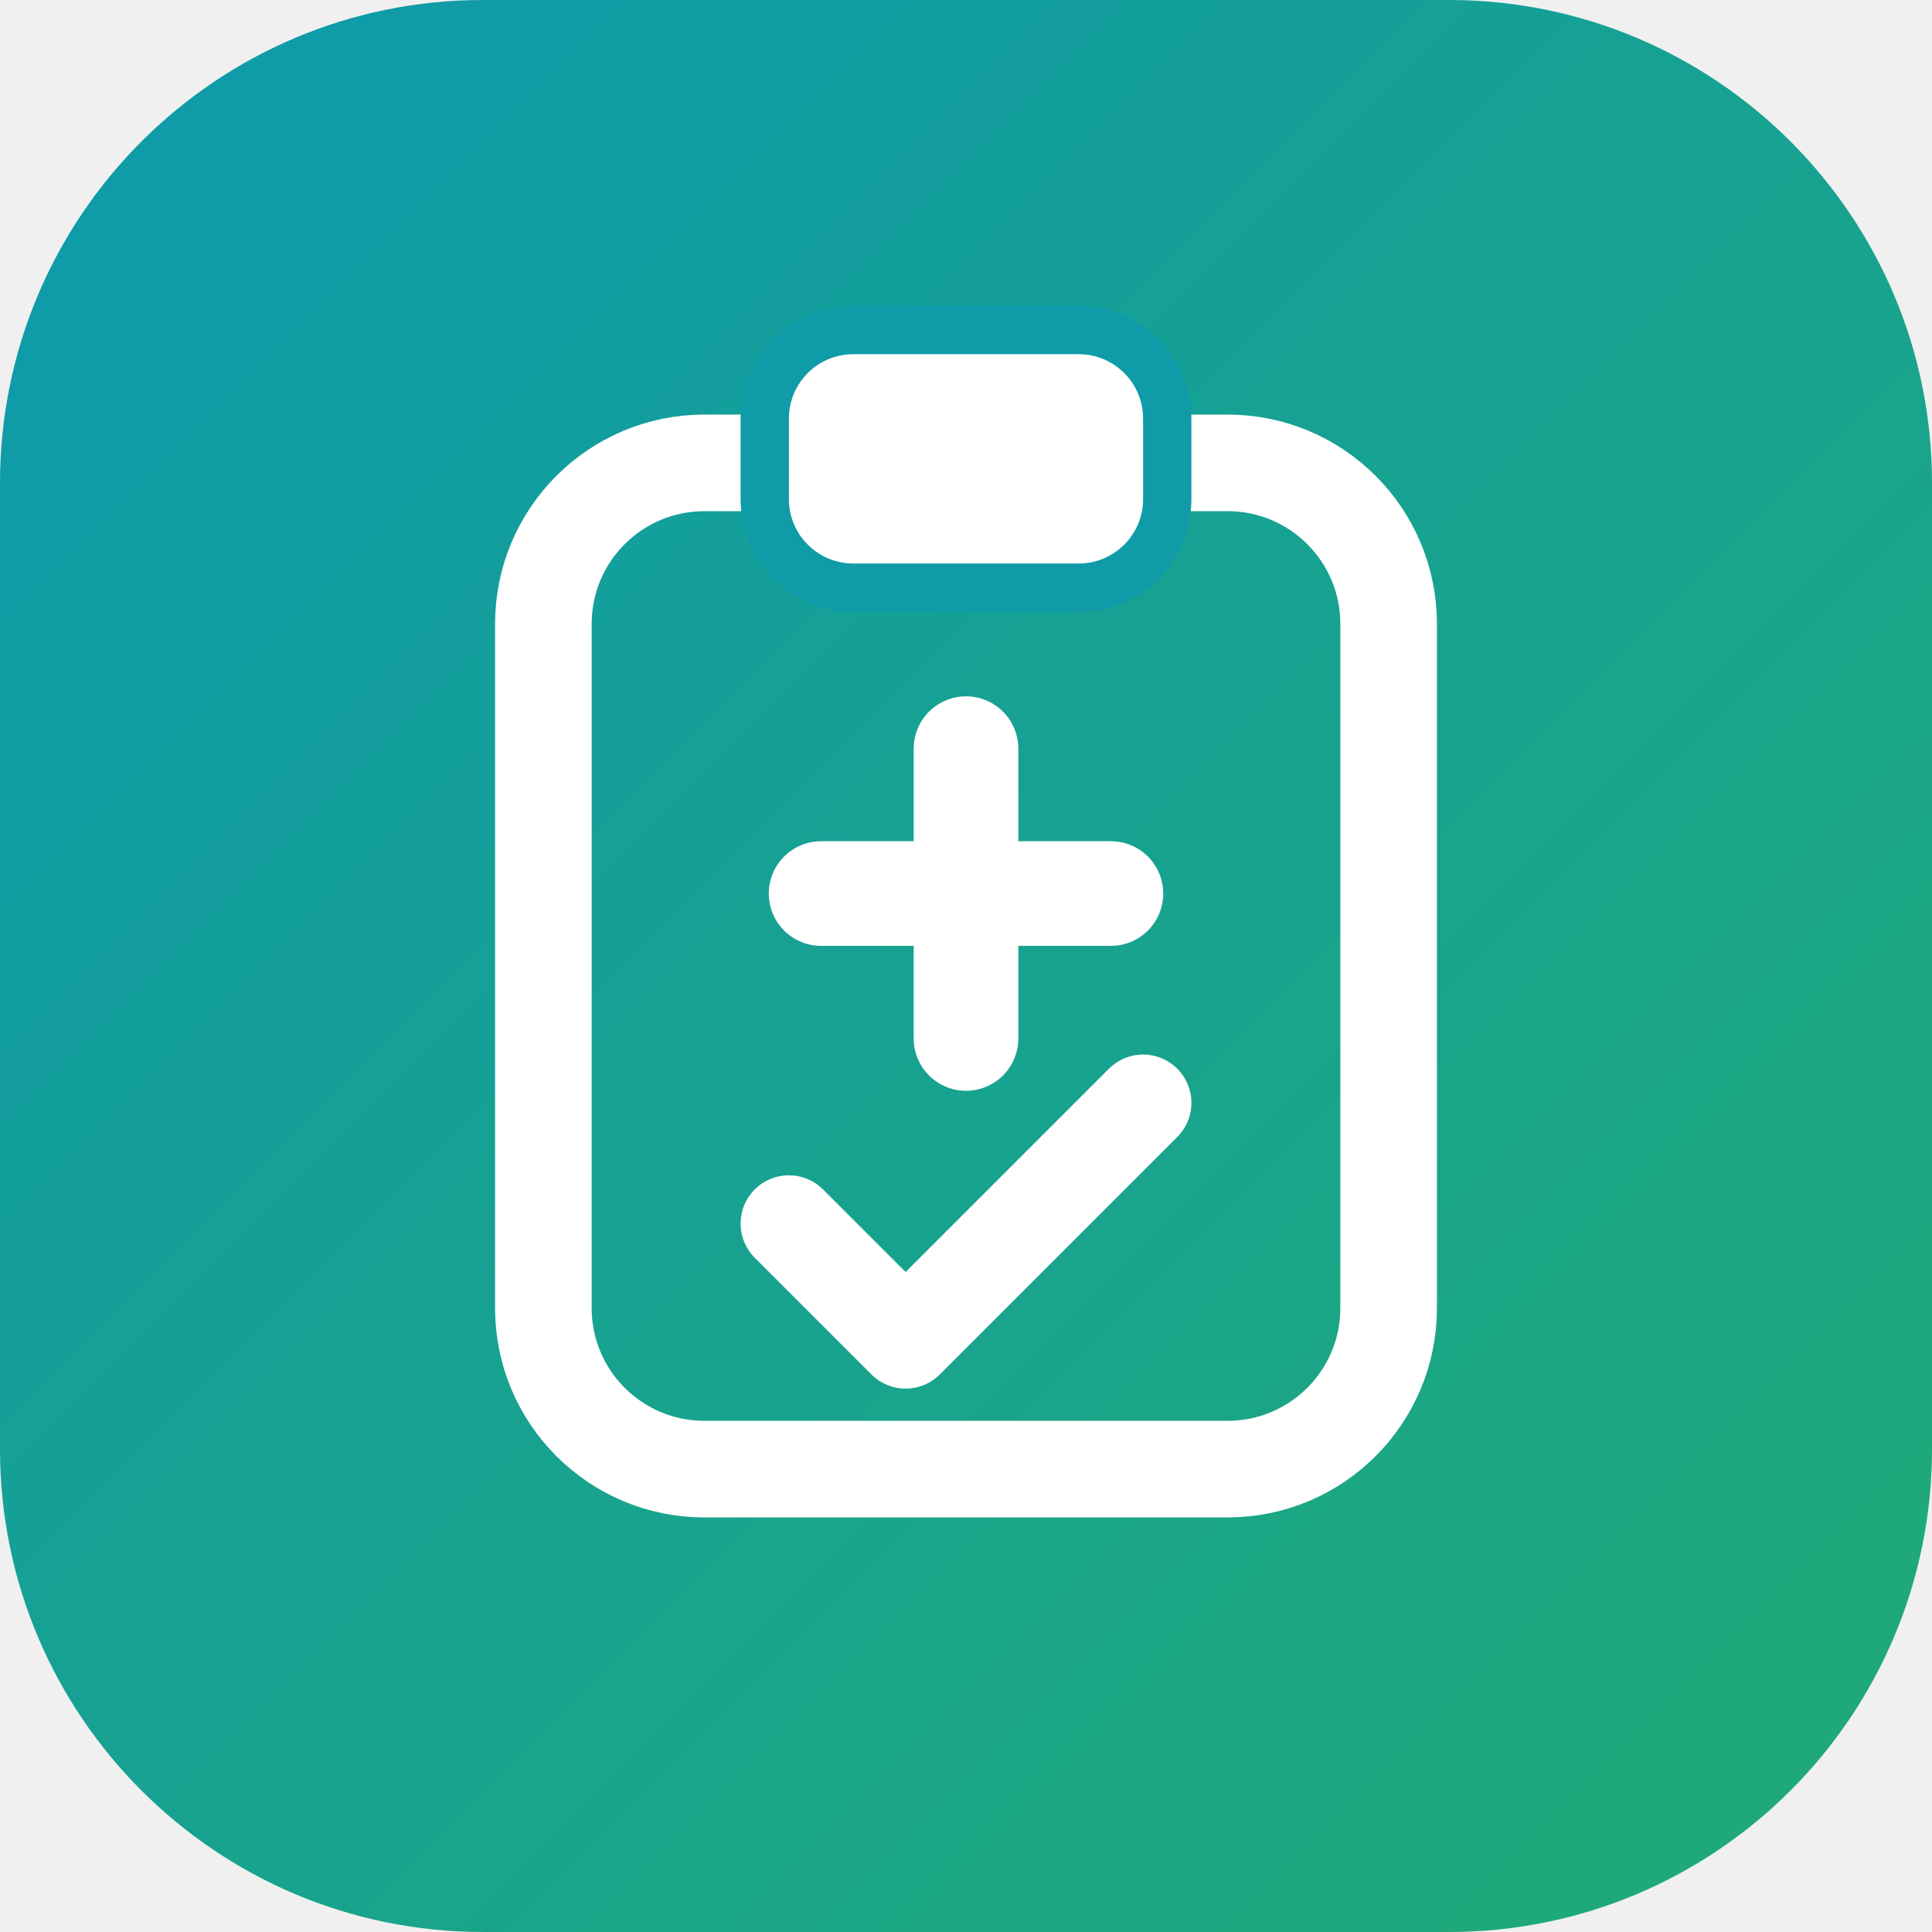
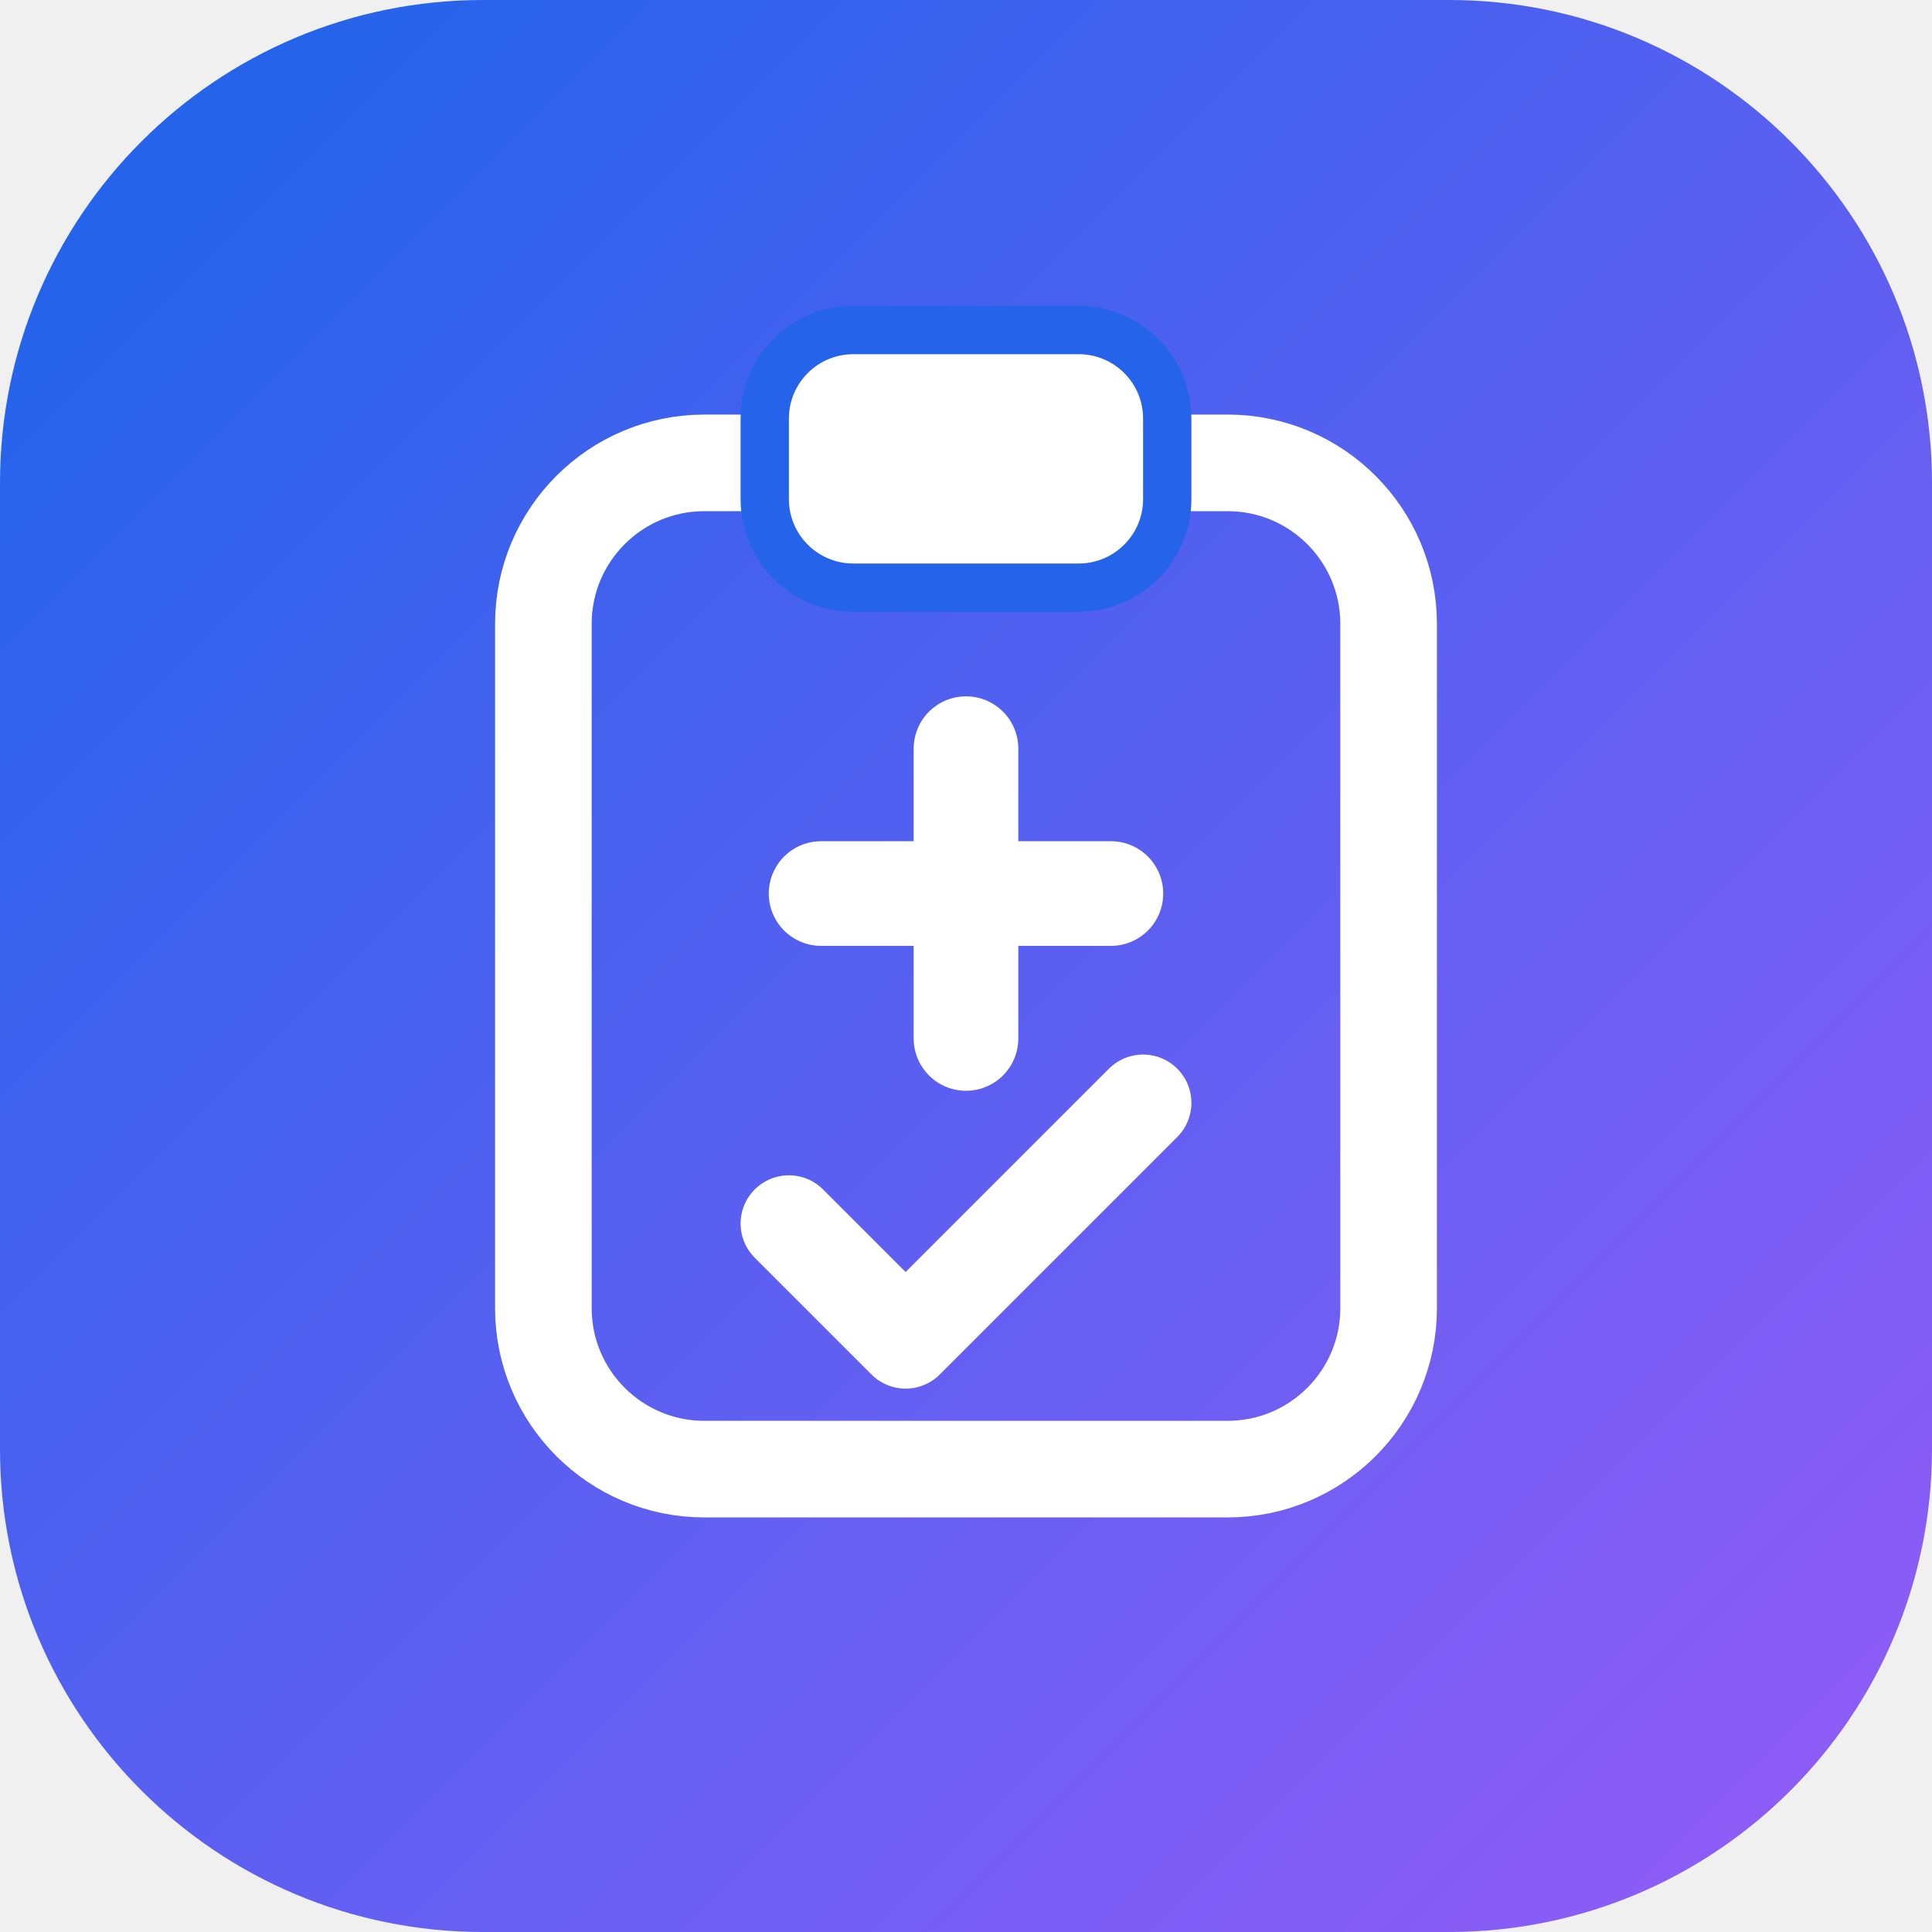
<svg xmlns="http://www.w3.org/2000/svg" width="48" height="48" viewBox="0 0 48 48" fill="none">
  <defs>
    <linearGradient id="tkf-g" x1="4" y1="4" x2="44" y2="44" gradientUnits="userSpaceOnUse">
-       <stop stop-color="#0F9BA8" />
-       <stop offset="1" stop-color="#1FA97A" />
+       <stop stop-color="#2563EB" />
+       <stop offset="1" stop-color="#8B5CF6" />
    </linearGradient>
  </defs>
  <rect width="48" height="48" rx="12" fill="url(#tkf-g)" />
  <rect x="13.5" y="11.5" width="21" height="25" rx="4" stroke="white" stroke-width="2.4" fill="none" />
-   <rect x="19" y="8.2" width="10" height="6.4" rx="2.2" fill="white" stroke="#0F9BA8" stroke-width="1.2" />
+   <rect x="19" y="8.2" width="10" height="6.4" rx="2.2" fill="white" stroke="#2563EB" stroke-width="1.2" />
  <path d="M24 18.6v7.2M20.4 22.2h7.2" stroke="white" stroke-width="2.6" stroke-linecap="round" />
  <path d="M19.6 30.4l2.9 2.9 5.9-5.9" stroke="white" stroke-width="2.4" stroke-linecap="round" stroke-linejoin="round" />
</svg>
